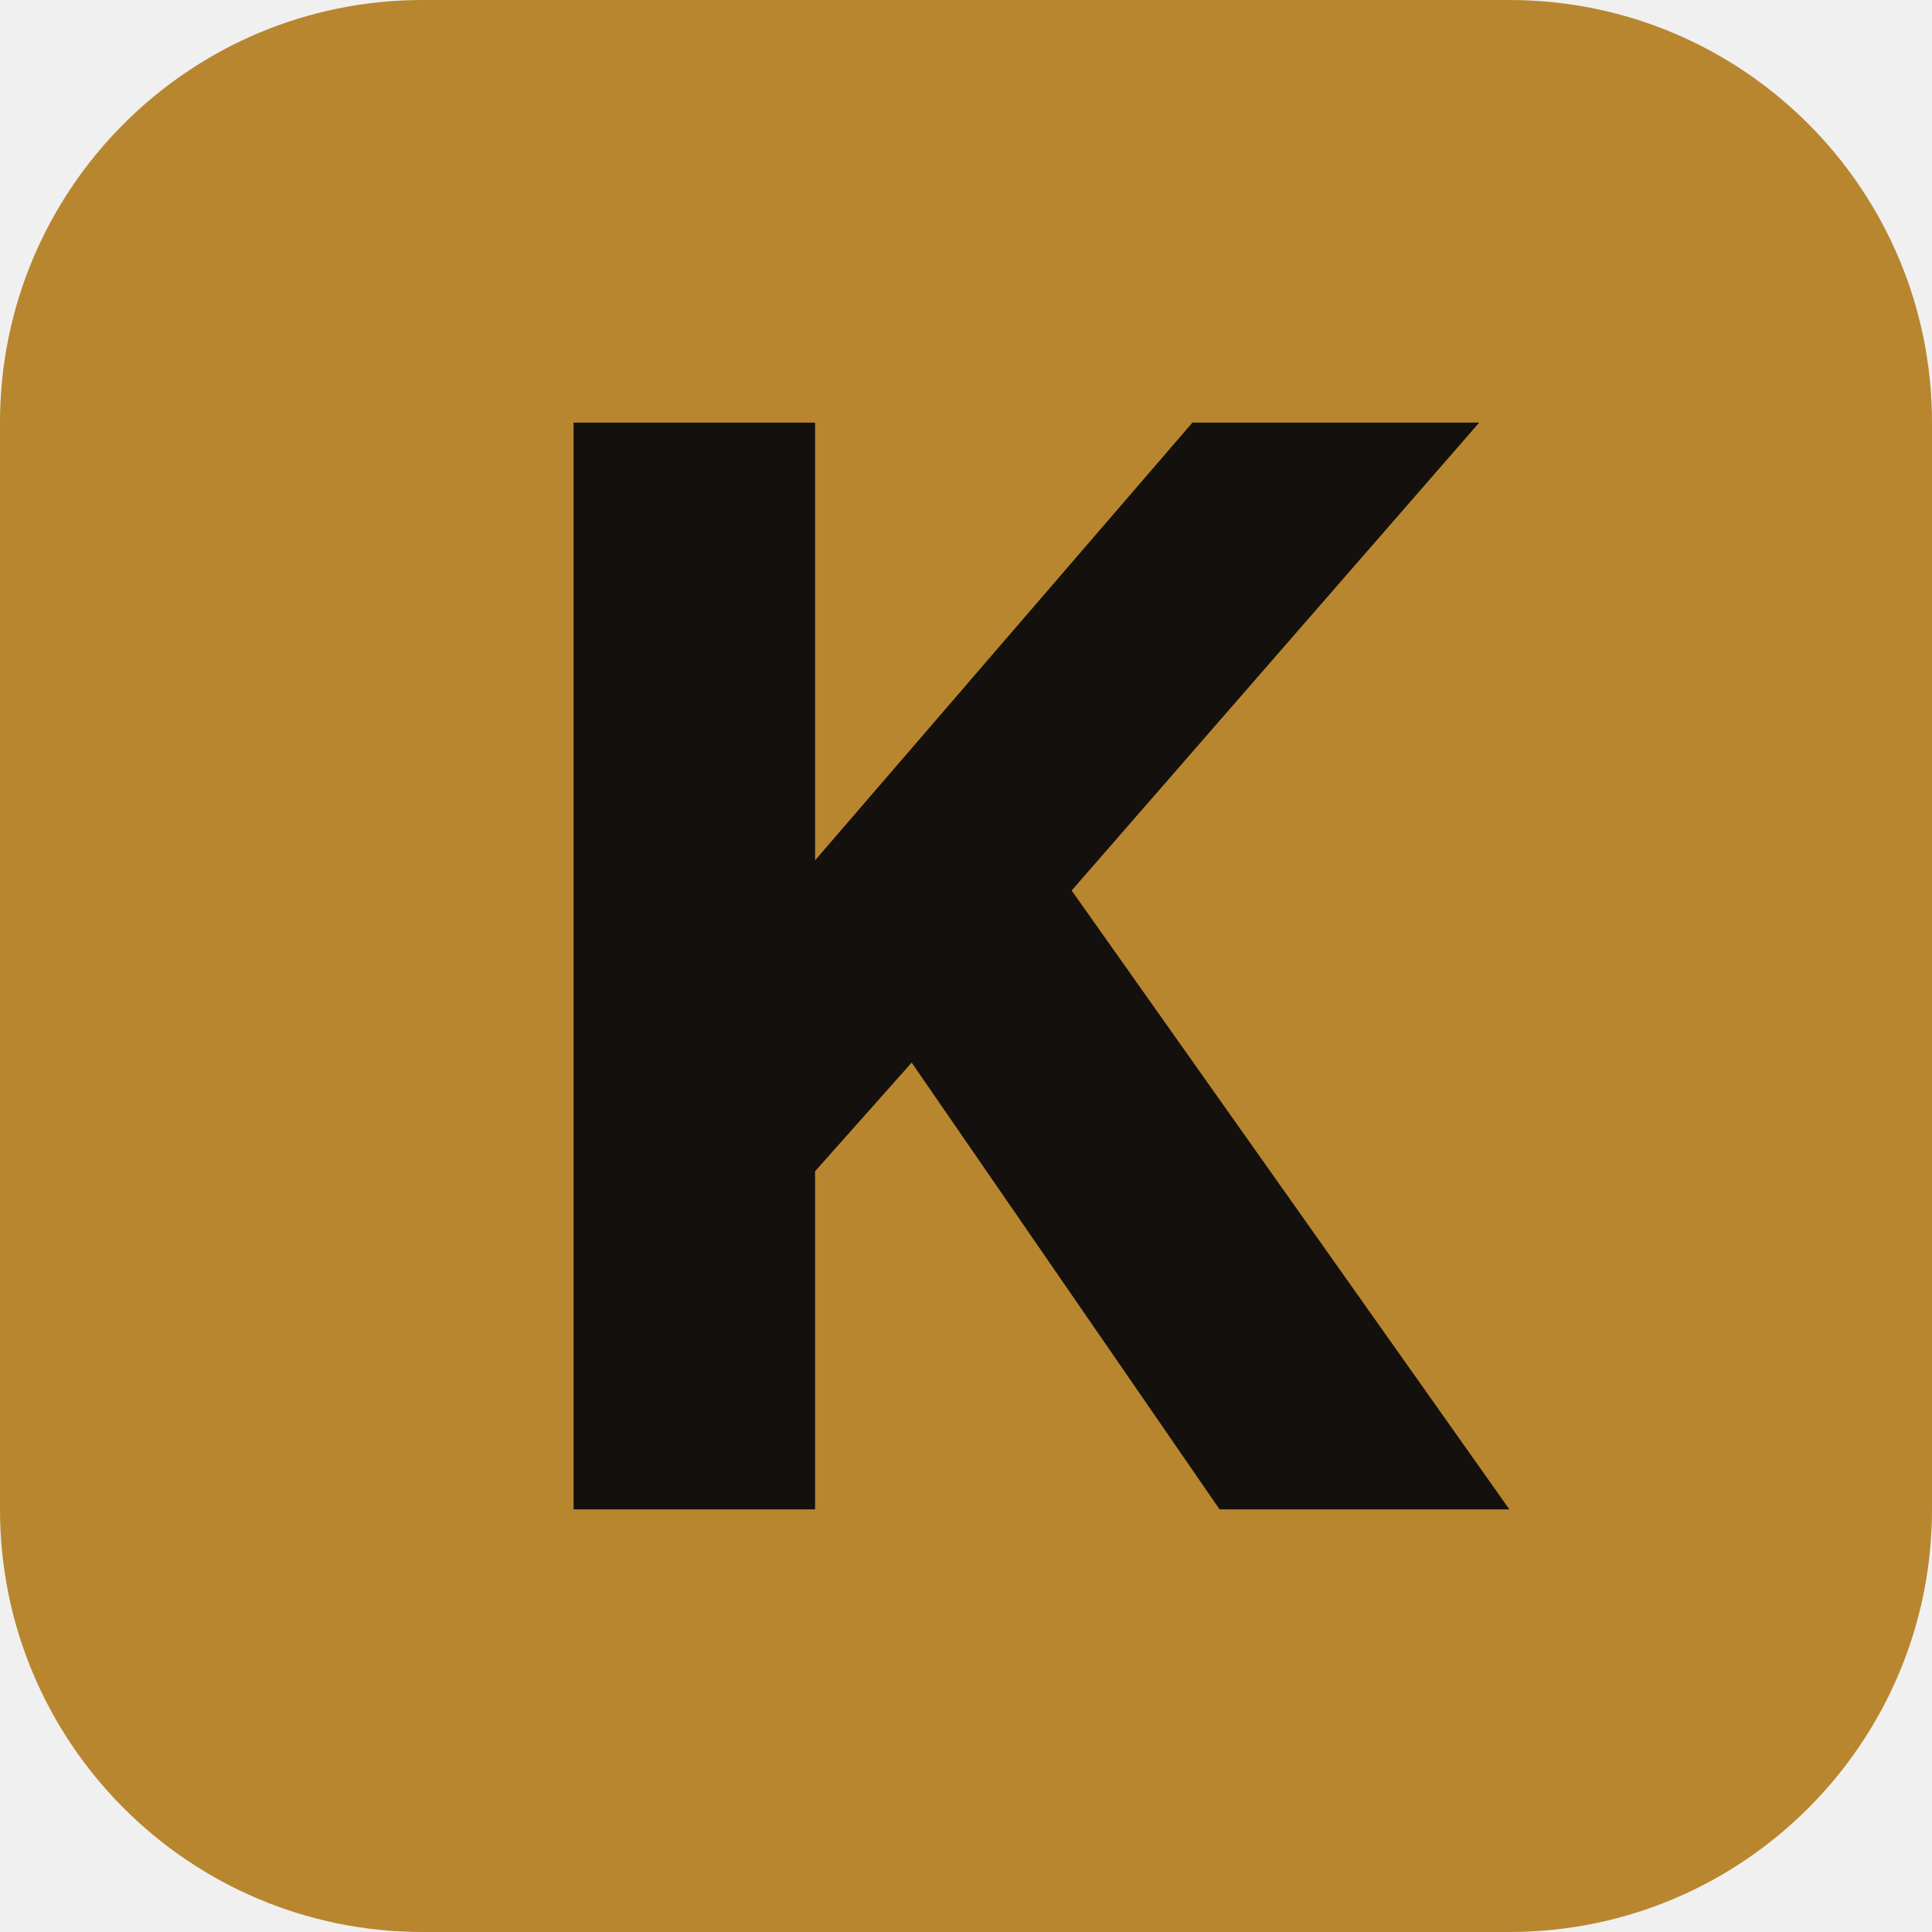
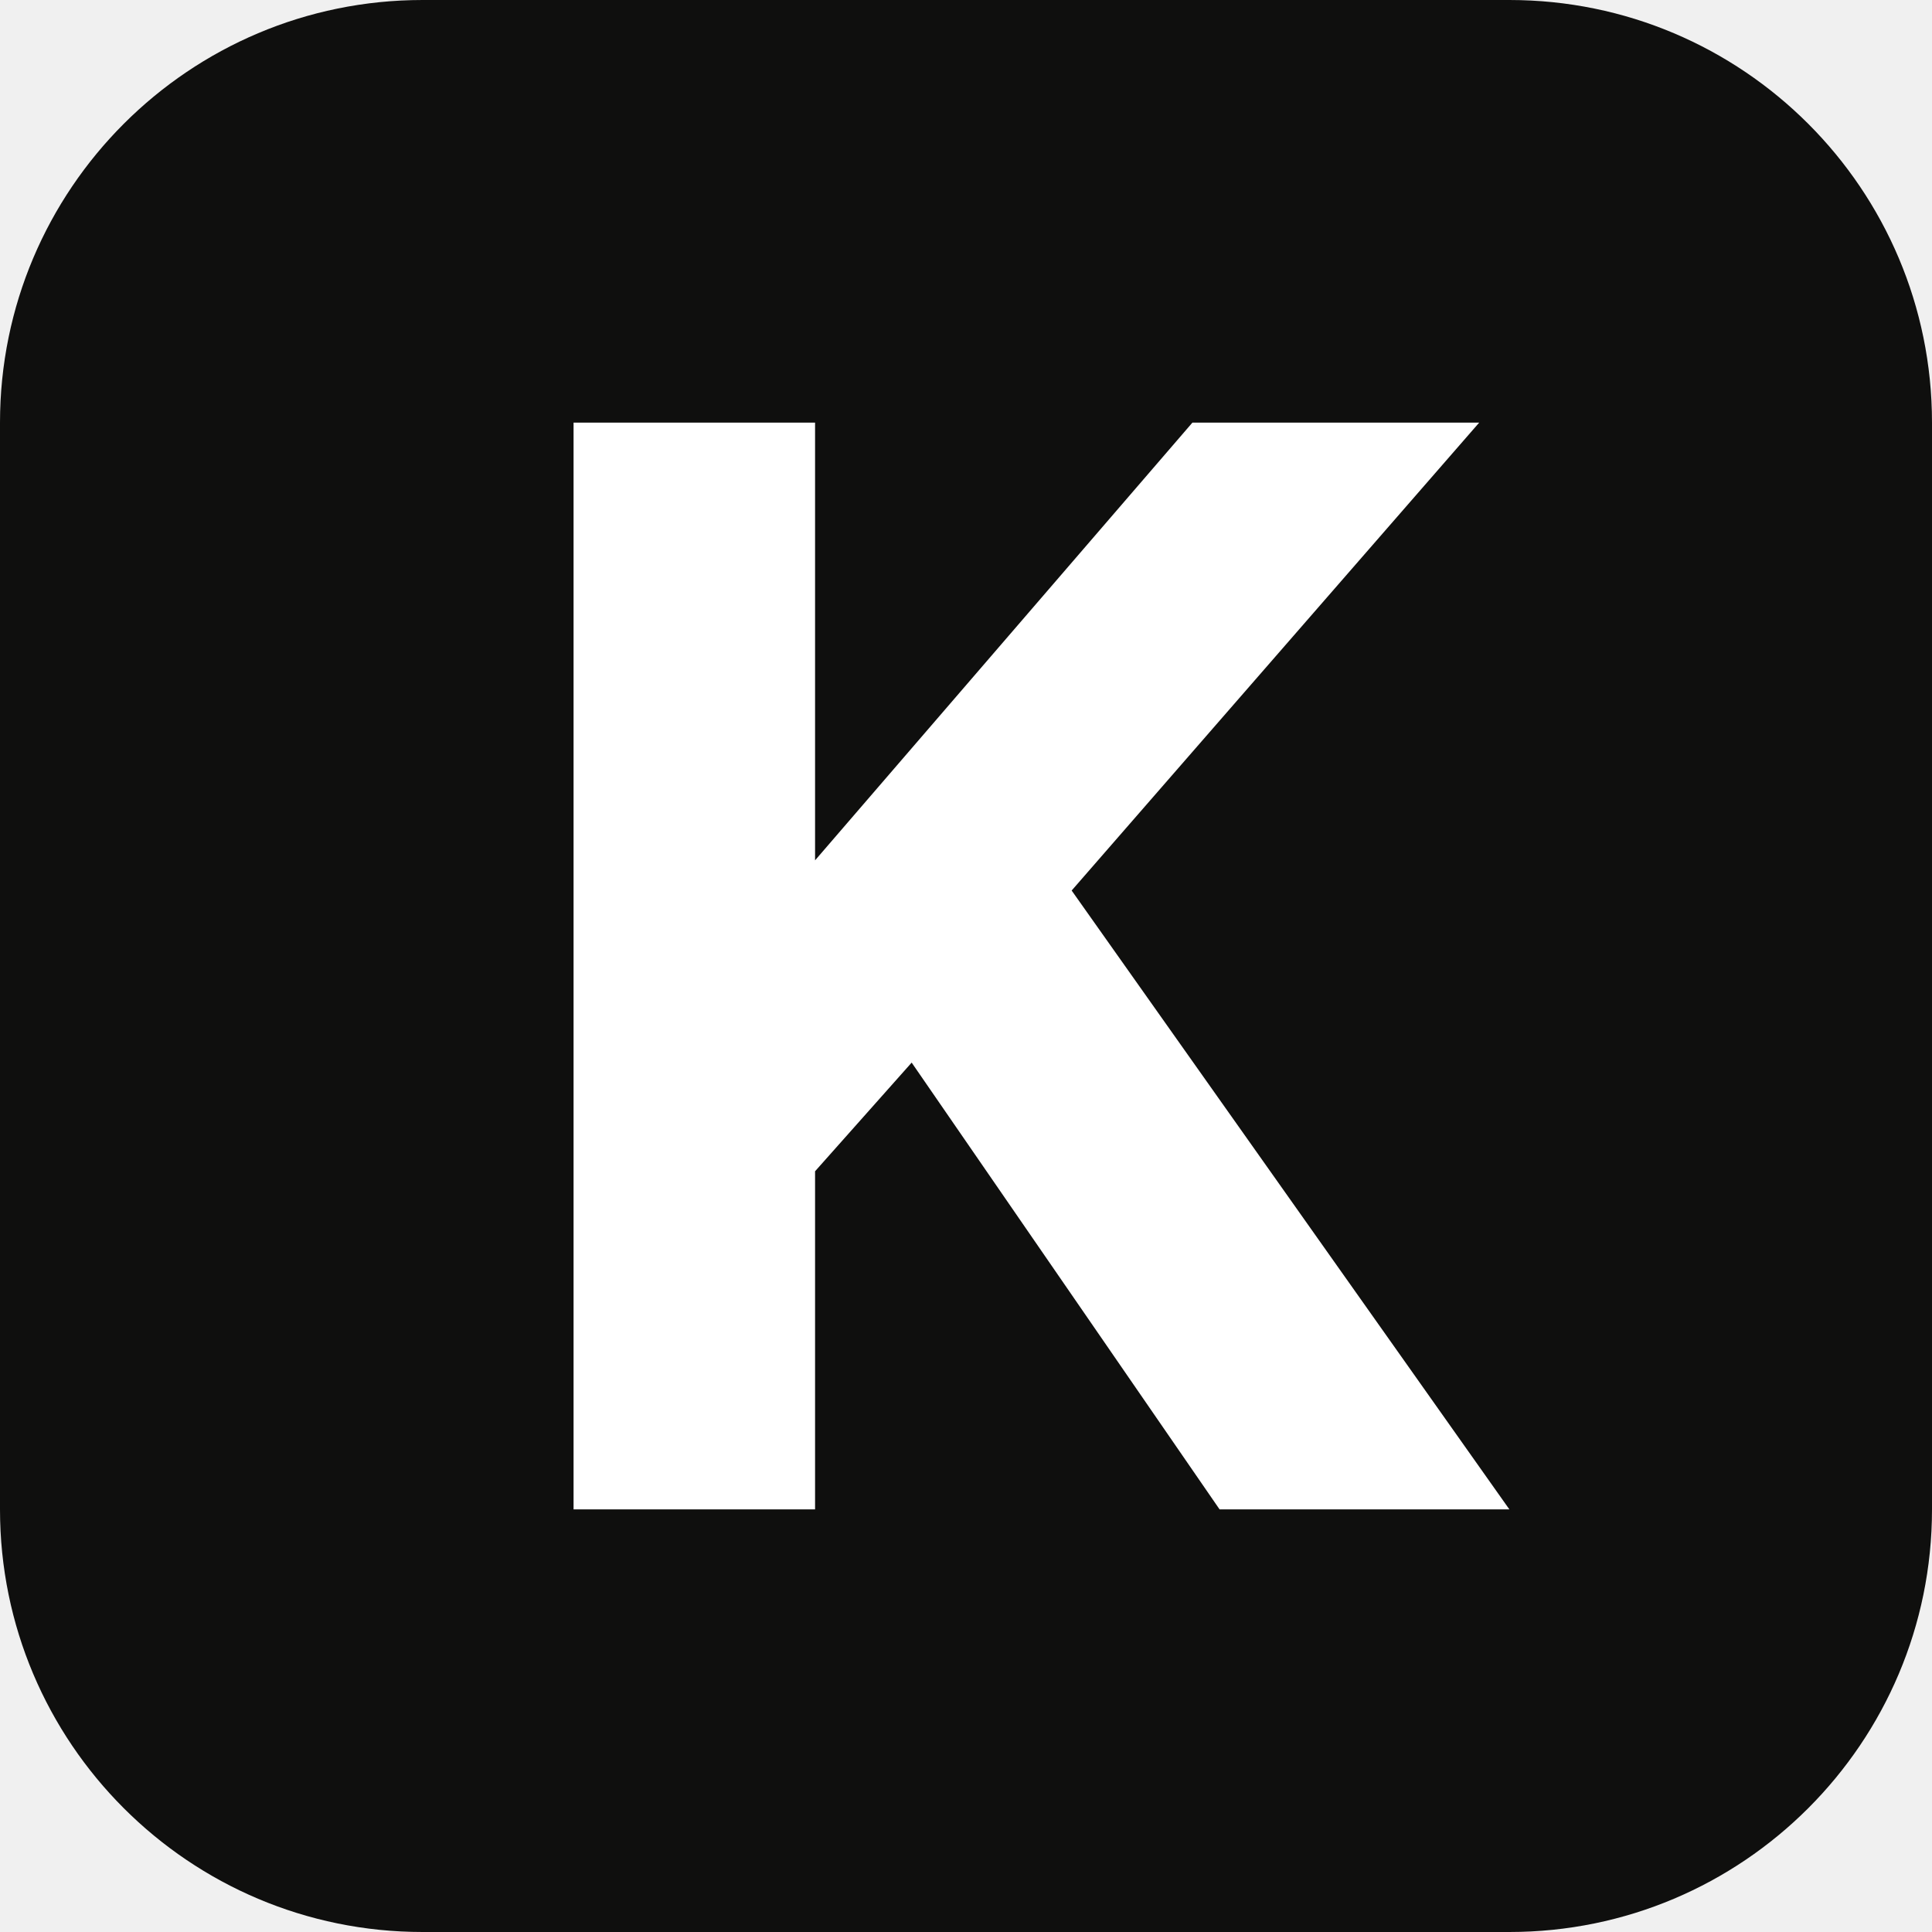
<svg xmlns="http://www.w3.org/2000/svg" viewBox="0 0 64 64">
-   <rect width="64" height="64" rx="14" fill="#b8862f" />
-   <path d="M19 14h8v14.5L39.5 14H49L35.5 29.5 50 50h-9.6L30.2 35.2 27 38.8V50h-8z" fill="#14100e" />
+   <rect width="64" height="64" rx="14" fill="#0f0f0e" />
+   <path d="M19 14h8v14.5L39.5 14H49L35.5 29.5 50 50h-9.6L30.2 35.2 27 38.8V50h-8z" fill="#ffffff" />
</svg>
